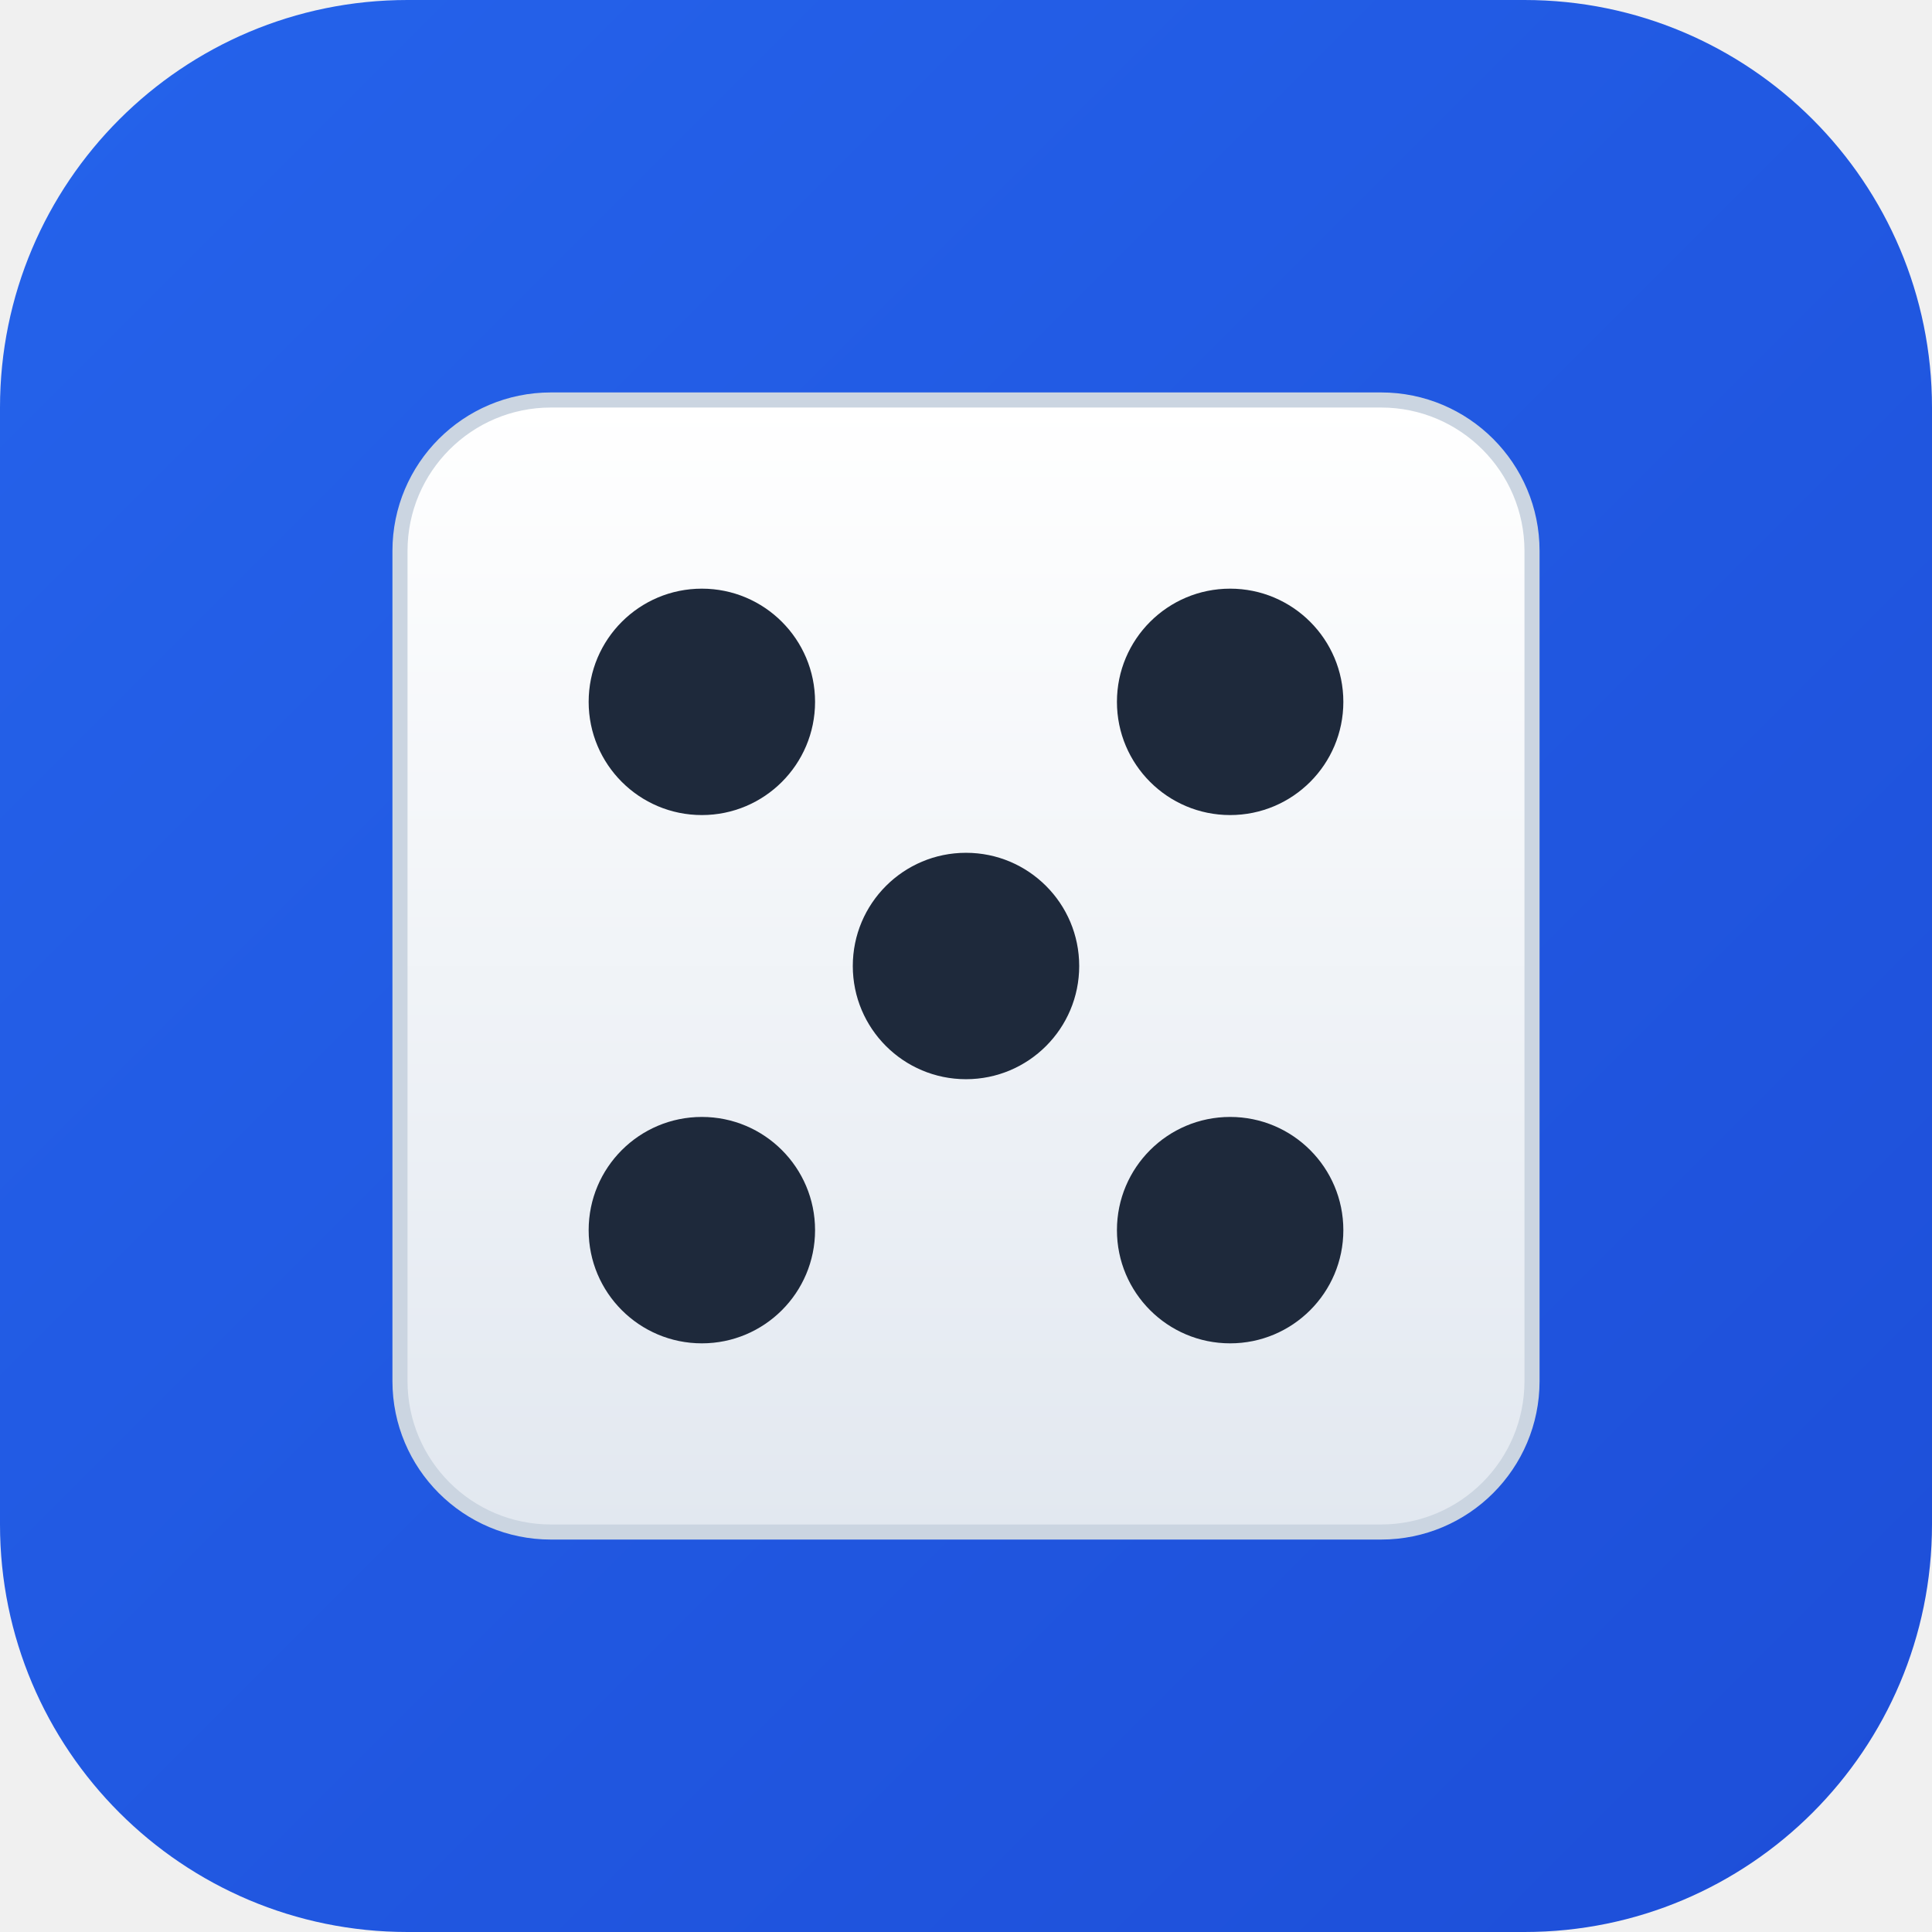
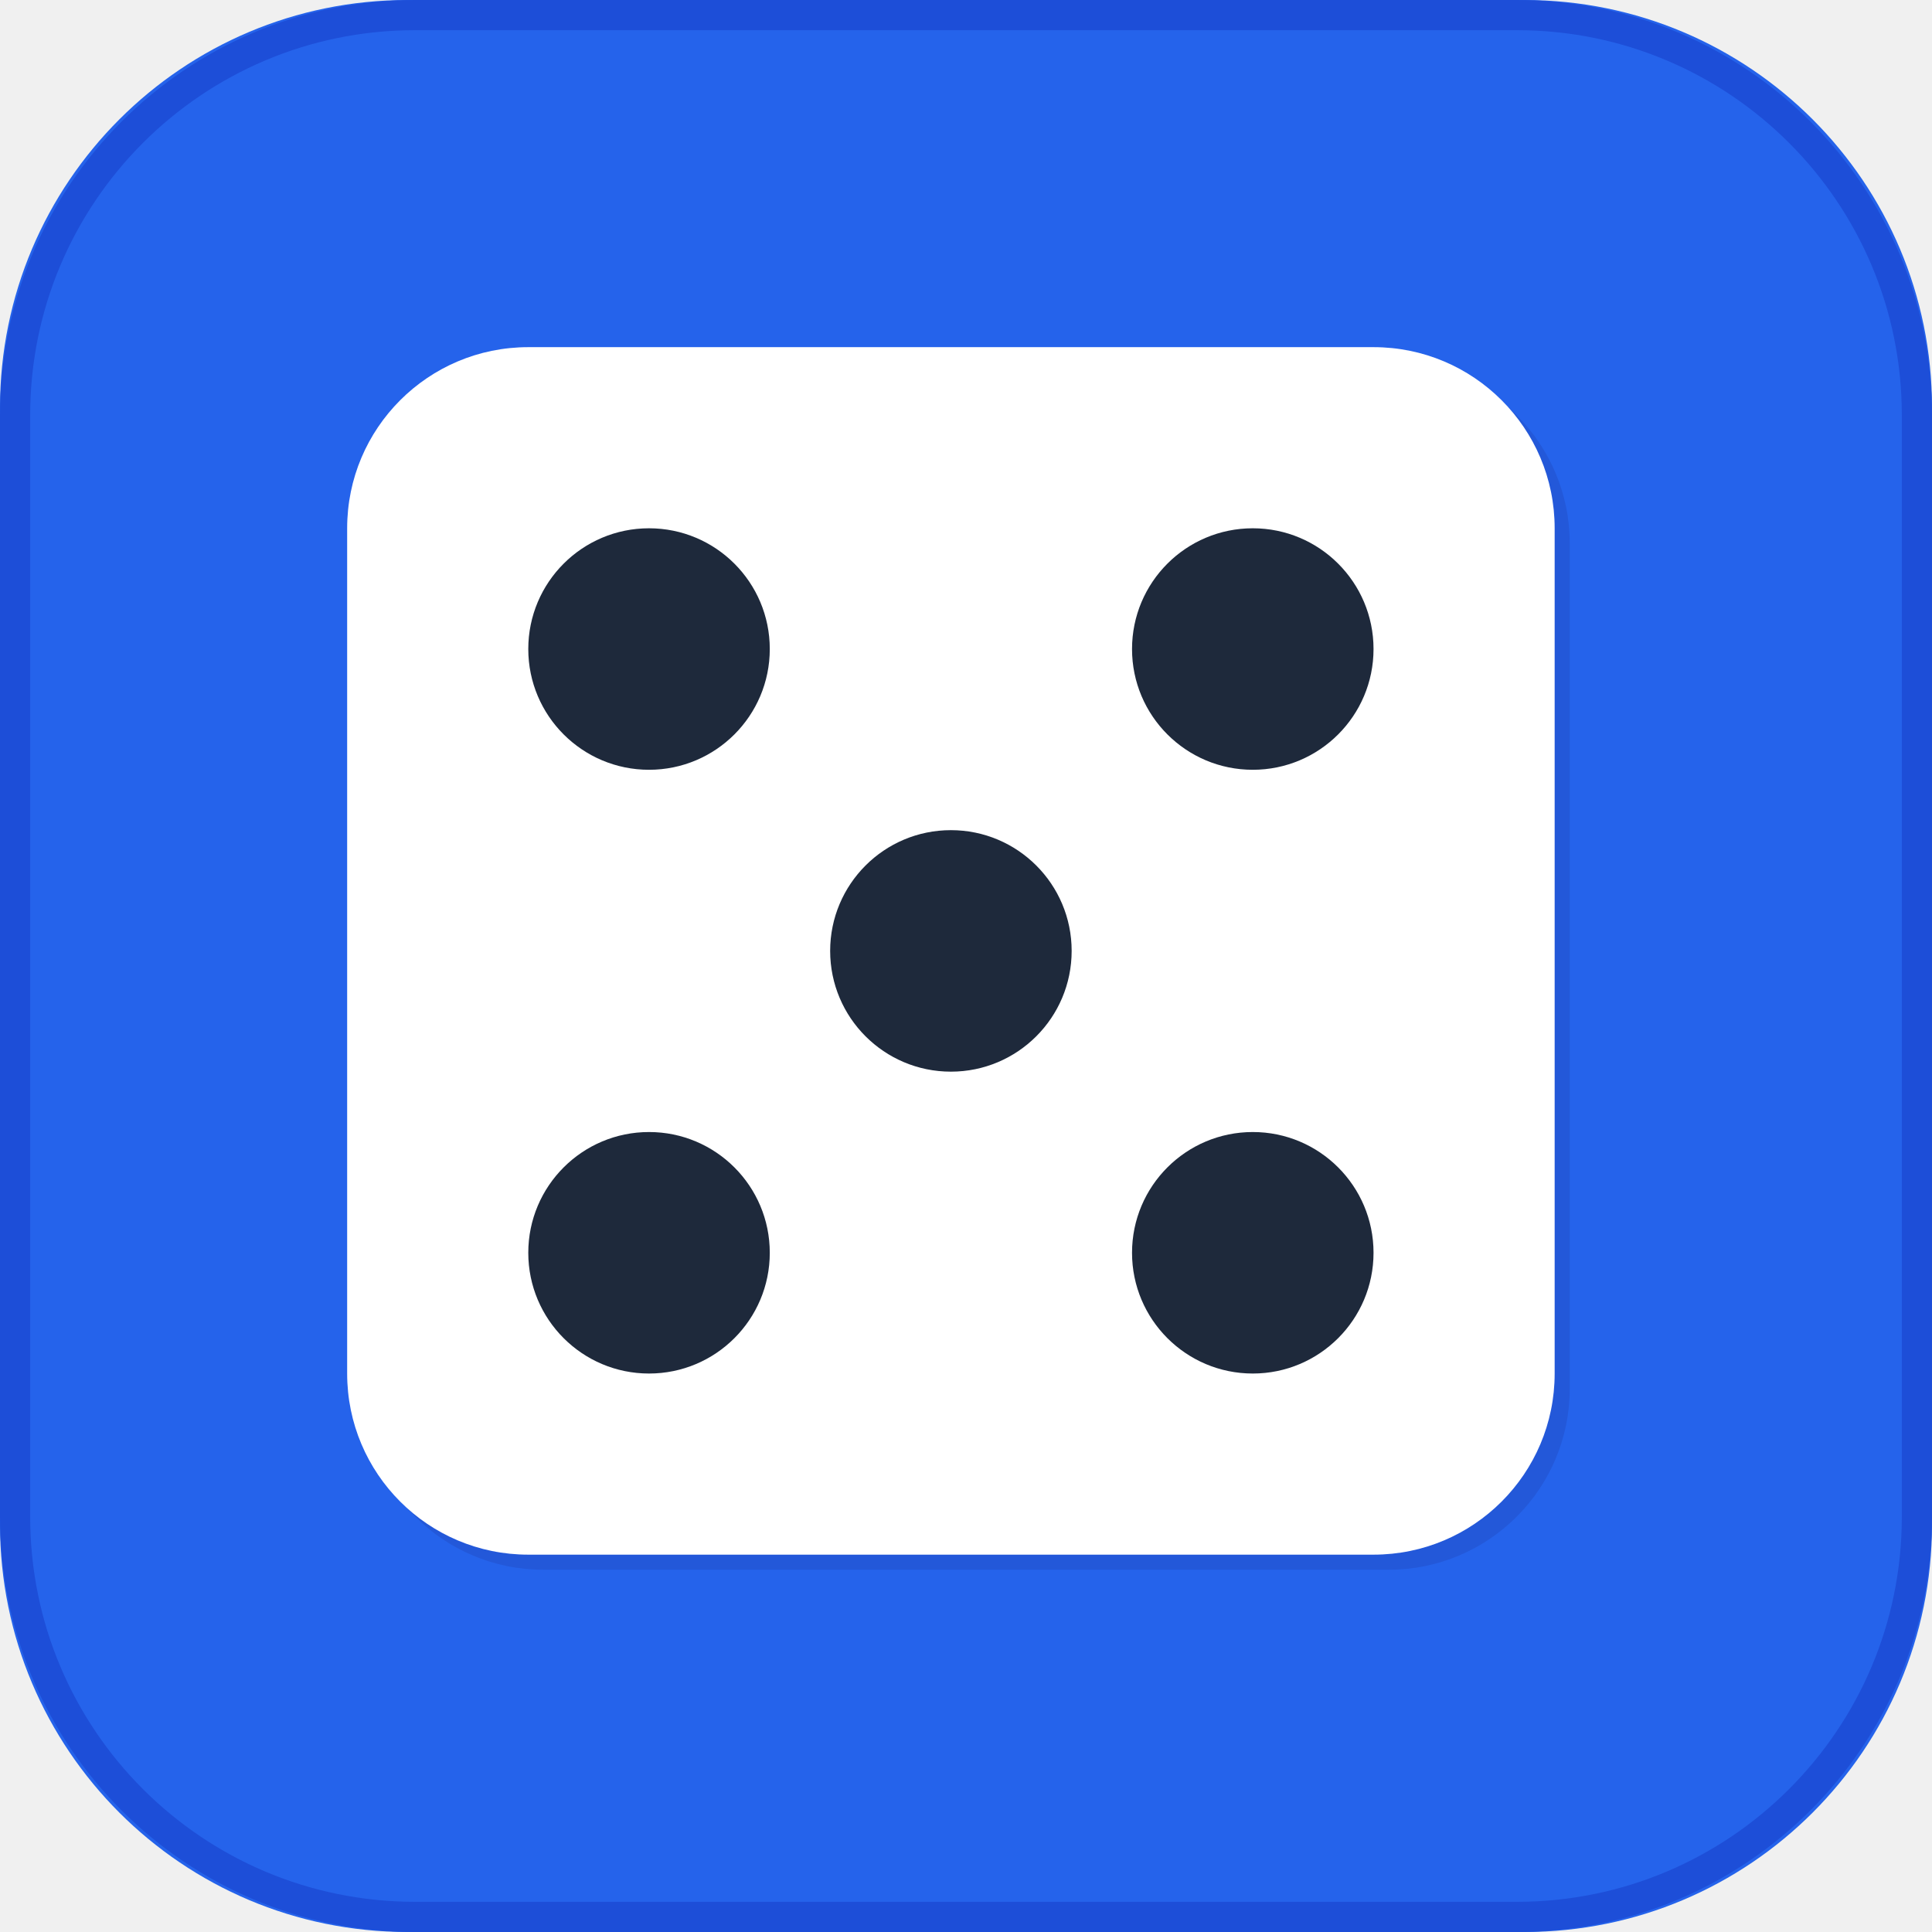
<svg xmlns="http://www.w3.org/2000/svg" viewBox="0 0 512 512">
-   <defs>
-     <linearGradient id="bg" x1="0" y1="0" x2="1" y2="1">
-       <stop offset="0%" stop-color="#2563eb" />
-       <stop offset="100%" stop-color="#1d4ed8" />
-     </linearGradient>
-     <linearGradient id="die" x1="0" y1="0" x2="0" y2="1">
-       <stop offset="0%" stop-color="#ffffff" />
-       <stop offset="100%" stop-color="#e2e8f0" />
-     </linearGradient>
-   </defs>
-   <rect width="512" height="512" rx="108" fill="url(#bg)" />
-   <rect x="106" y="106" width="300" height="300" rx="40" fill="url(#die)" stroke="#cbd5e1" stroke-width="4" />
-   <circle cx="186" cy="186" r="30" fill="#1e293b" />
-   <circle cx="326" cy="186" r="30" fill="#1e293b" />
-   <circle cx="256" cy="256" r="30" fill="#1e293b" />
-   <circle cx="186" cy="326" r="30" fill="#1e293b" />
-   <circle cx="326" cy="326" r="30" fill="#1e293b" />
+   <rect width="512" height="512" rx="108" fill="#2563eb" />
+   <rect x="4" y="4" width="504" height="504" rx="106" fill="none" stroke="#1d4ed8" stroke-width="8" />
+   <rect x="96" y="96" width="320" height="320" rx="48" fill="#1e40af" opacity="0.3" />
+   <rect x="92" y="92" width="320" height="320" rx="48" fill="white" />
+   <circle cx="172" cy="172" r="32" fill="#1e293b" />
+   <circle cx="332" cy="172" r="32" fill="#1e293b" />
+   <circle cx="252" cy="252" r="32" fill="#1e293b" />
+   <circle cx="172" cy="332" r="32" fill="#1e293b" />
+   <circle cx="332" cy="332" r="32" fill="#1e293b" />
</svg>
